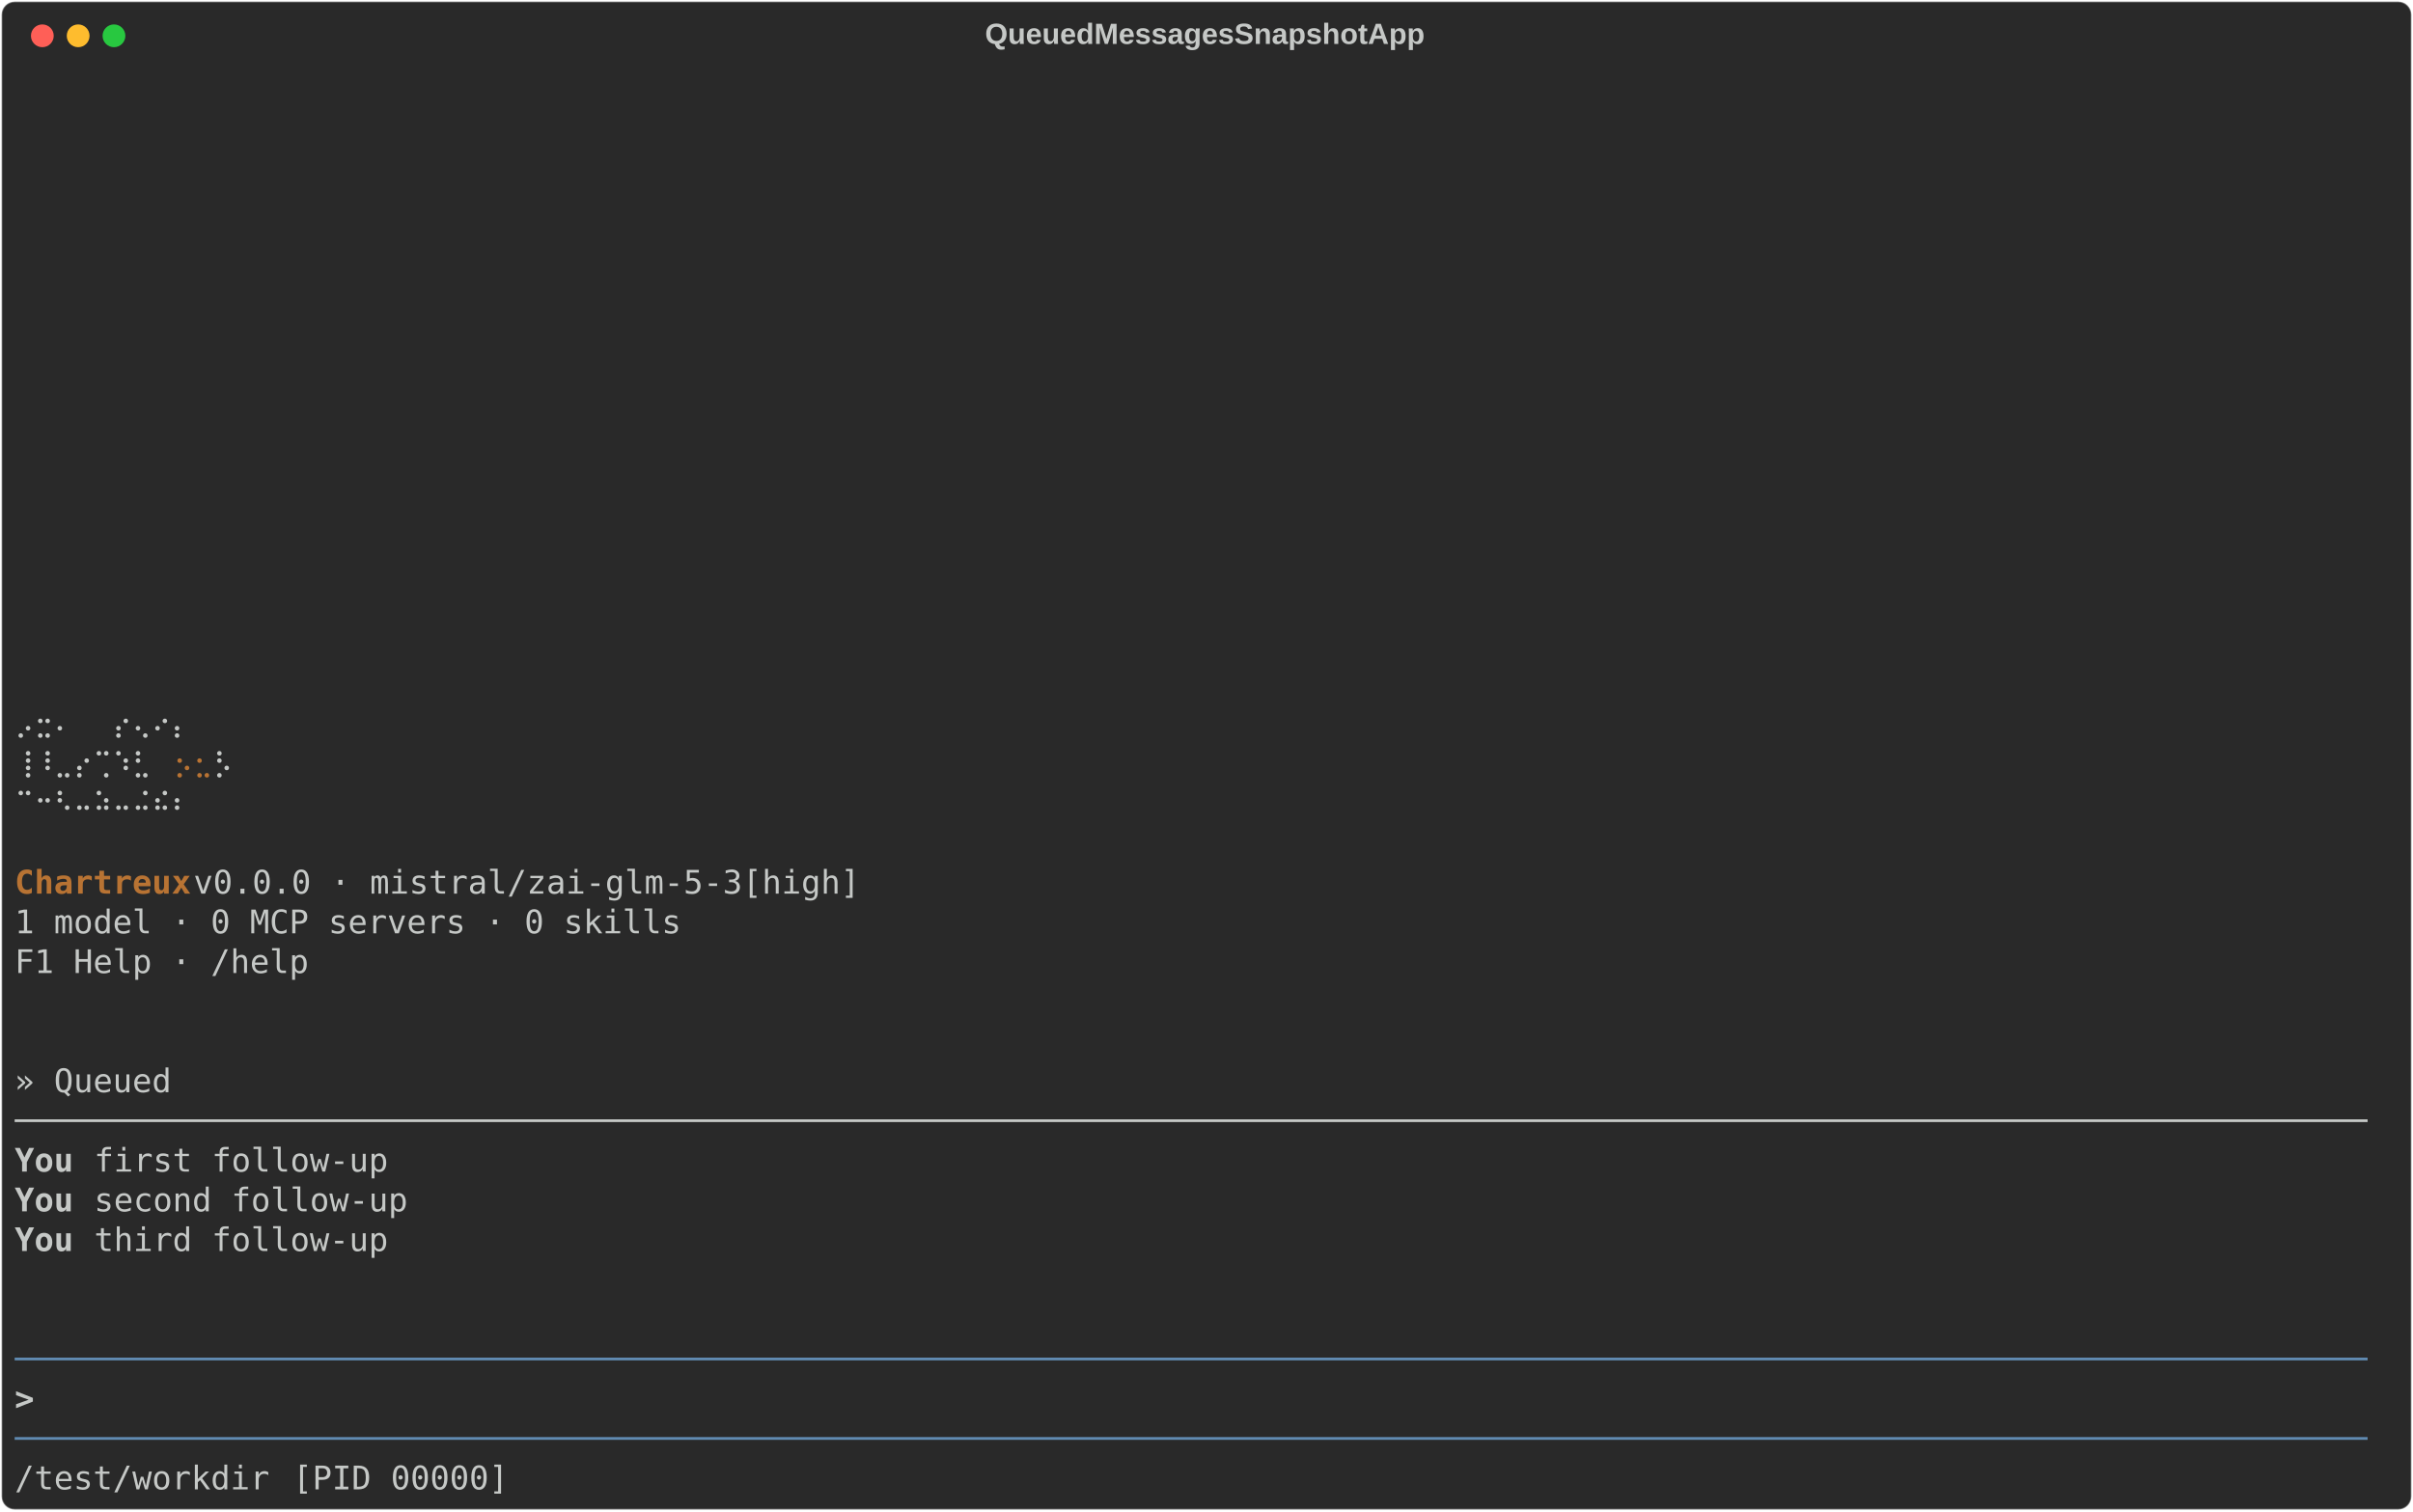
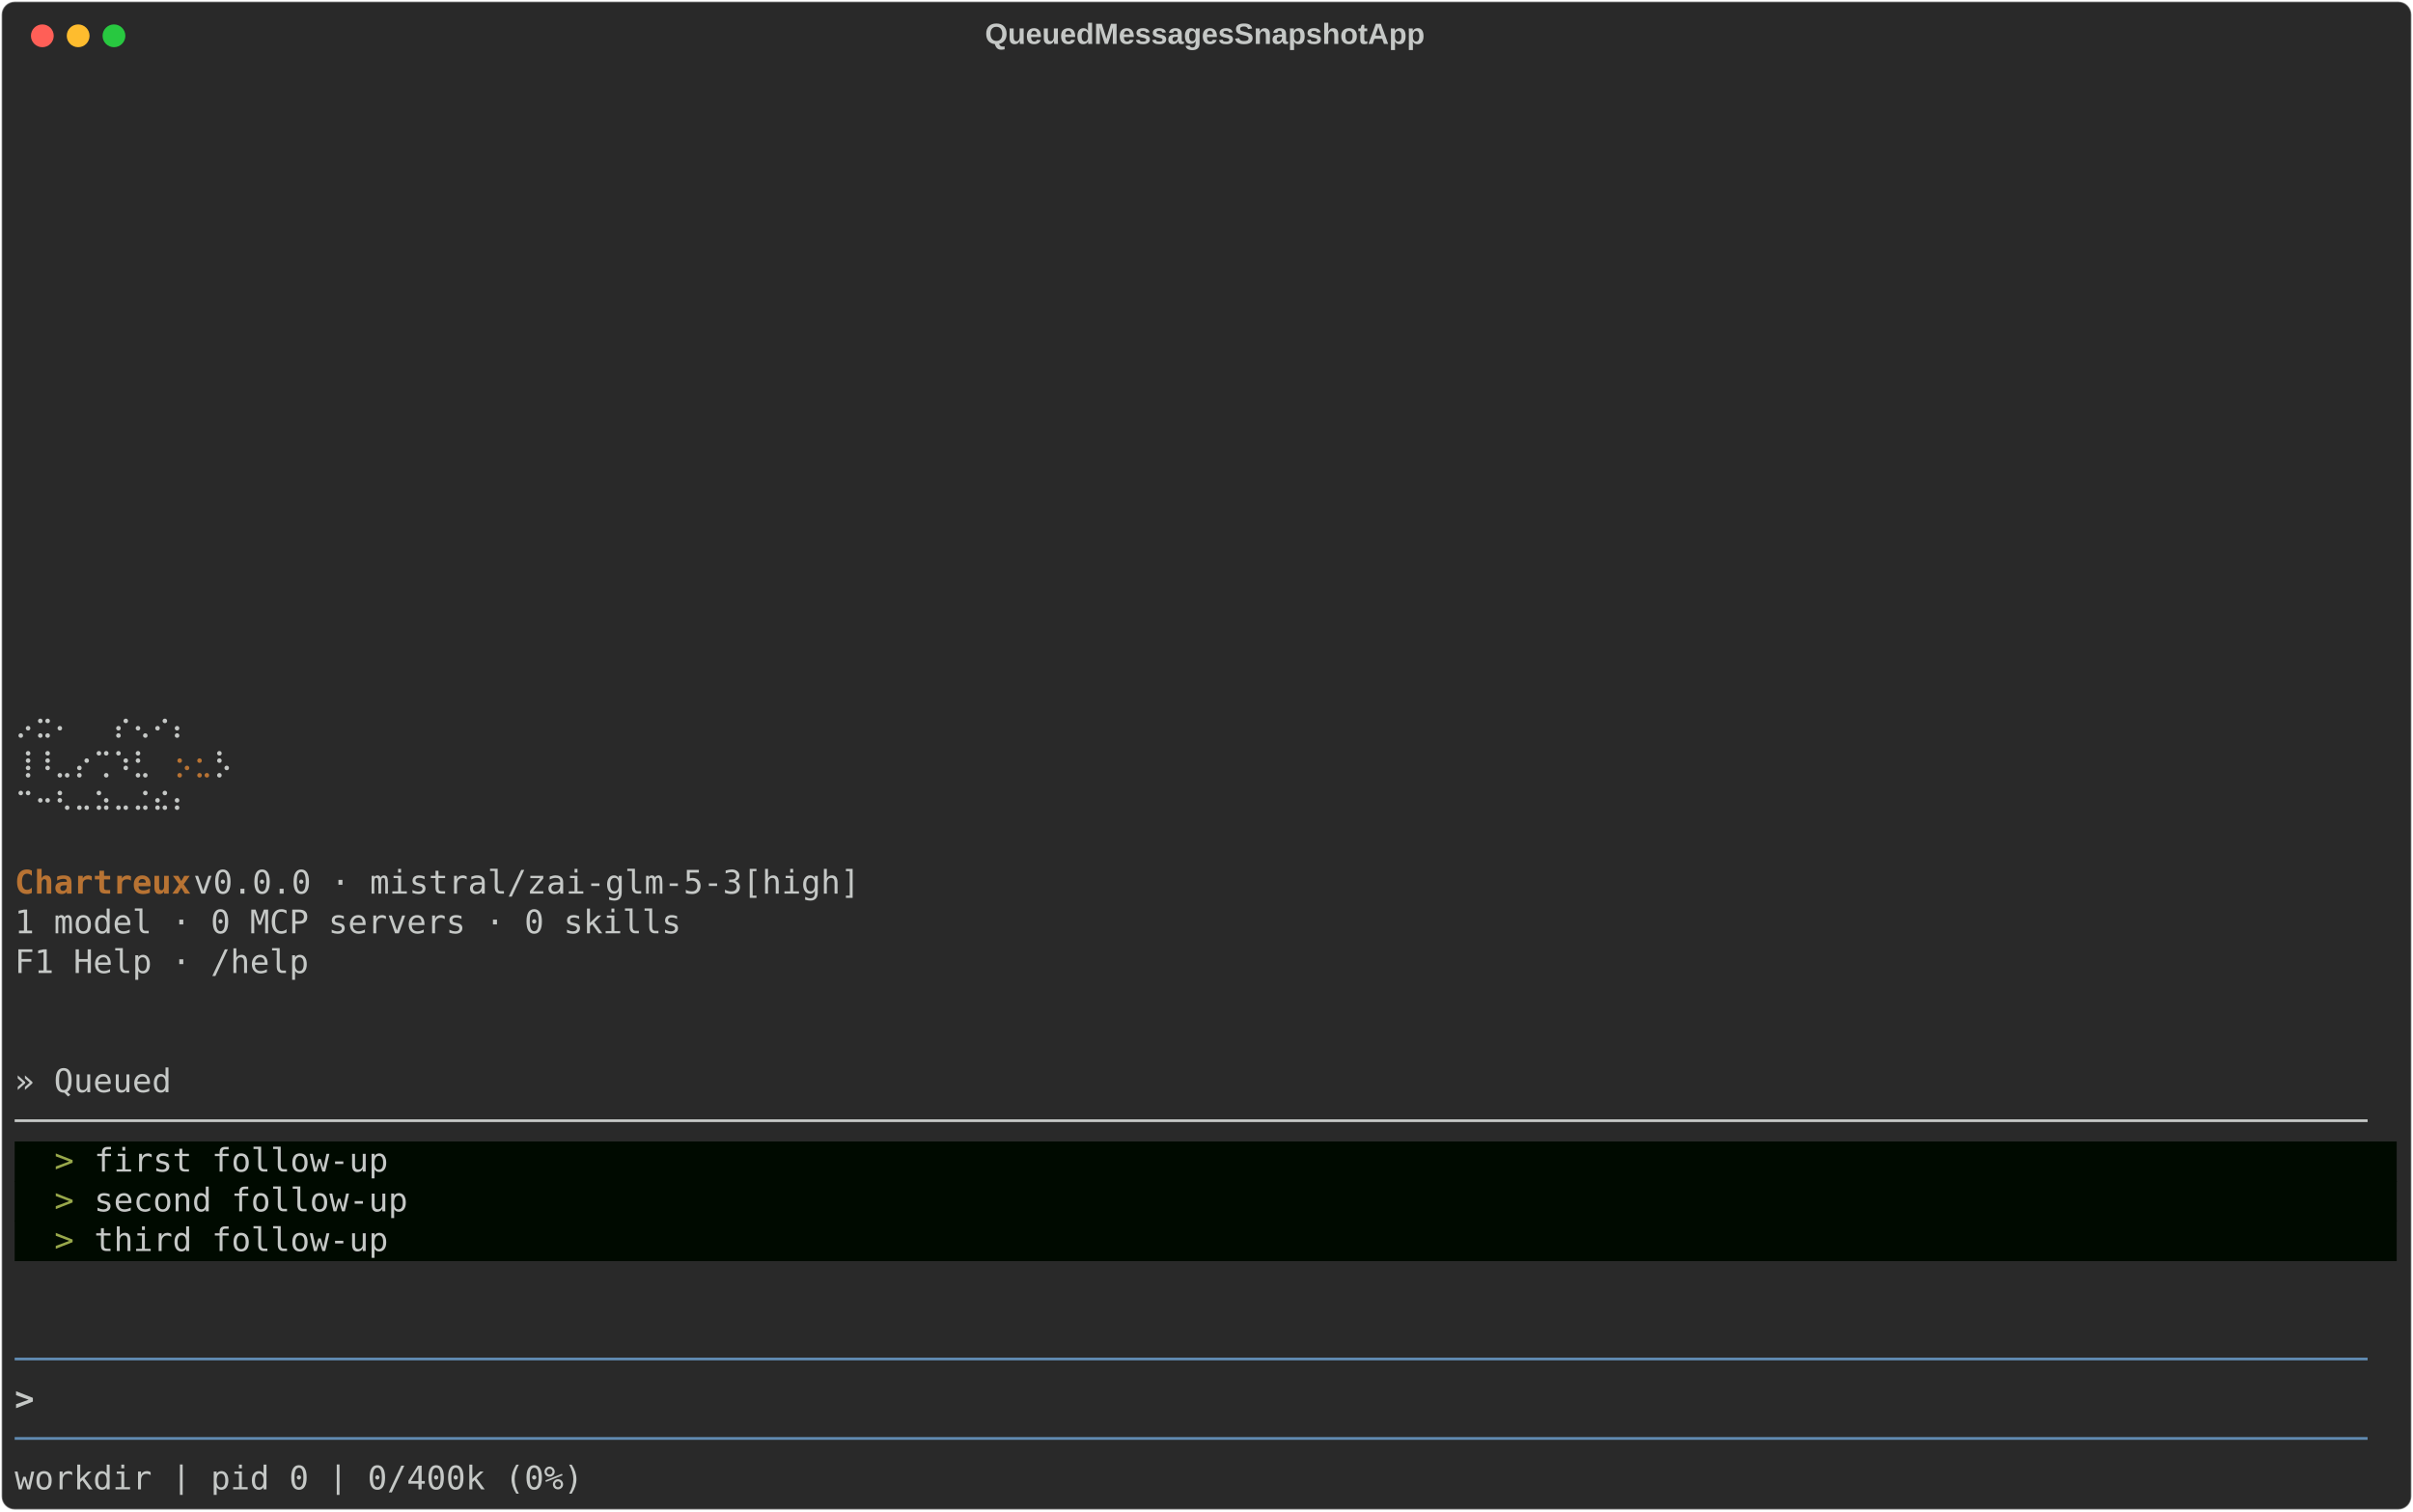
<svg xmlns="http://www.w3.org/2000/svg" class="rich-terminal" viewBox="0 0 1482 928.4">
  <style>

    @font-face {
        font-family: "Fira Code";
        src: local("FiraCode-Regular"),
                url("https://cdnjs.cloudflare.com/ajax/libs/firacode/6.2.0/woff2/FiraCode-Regular.woff2") format("woff2"),
                url("https://cdnjs.cloudflare.com/ajax/libs/firacode/6.2.0/woff/FiraCode-Regular.woff") format("woff");
        font-style: normal;
        font-weight: 400;
    }
    @font-face {
        font-family: "Fira Code";
        src: local("FiraCode-Bold"),
                url("https://cdnjs.cloudflare.com/ajax/libs/firacode/6.2.0/woff2/FiraCode-Bold.woff2") format("woff2"),
                url("https://cdnjs.cloudflare.com/ajax/libs/firacode/6.2.0/woff/FiraCode-Bold.woff") format("woff");
        font-style: bold;
        font-weight: 700;
    }

    .terminal-matrix {
        font-family: Fira Code, monospace;
        font-size: 20px;
        line-height: 24.4px;
        font-variant-east-asian: full-width;
    }

    .terminal-title {
        font-size: 18px;
        font-weight: bold;
        font-family: arial;
    }

    .terminal-r1 { fill: #c5c8c6 }
.terminal-r2 { fill: #b87333 }
.terminal-r3 { fill: #b87333;font-weight: bold }
- .terminal-r4 { fill: #c5c8c6;font-weight: bold }
+ .terminal-r4 { fill: #98a84b }
.terminal-r5 { fill: #608ab1 }
+ .terminal-r6 { fill: #c5c8c6;font-weight: bold }
    </style>
  <defs>
    <clipPath id="terminal-clip-terminal">
      <rect x="0" y="0" width="1463.0" height="877.4" />
    </clipPath>
    <clipPath id="terminal-line-0">
      <rect x="0" y="1.5" width="1464" height="24.65" />
    </clipPath>
    <clipPath id="terminal-line-1">
      <rect x="0" y="25.9" width="1464" height="24.65" />
    </clipPath>
    <clipPath id="terminal-line-2">
      <rect x="0" y="50.3" width="1464" height="24.65" />
    </clipPath>
    <clipPath id="terminal-line-3">
      <rect x="0" y="74.7" width="1464" height="24.65" />
    </clipPath>
    <clipPath id="terminal-line-4">
      <rect x="0" y="99.1" width="1464" height="24.65" />
    </clipPath>
    <clipPath id="terminal-line-5">
      <rect x="0" y="123.5" width="1464" height="24.65" />
    </clipPath>
    <clipPath id="terminal-line-6">
      <rect x="0" y="147.9" width="1464" height="24.65" />
    </clipPath>
    <clipPath id="terminal-line-7">
      <rect x="0" y="172.3" width="1464" height="24.65" />
    </clipPath>
    <clipPath id="terminal-line-8">
      <rect x="0" y="196.7" width="1464" height="24.65" />
    </clipPath>
    <clipPath id="terminal-line-9">
      <rect x="0" y="221.1" width="1464" height="24.65" />
    </clipPath>
    <clipPath id="terminal-line-10">
      <rect x="0" y="245.5" width="1464" height="24.65" />
    </clipPath>
    <clipPath id="terminal-line-11">
      <rect x="0" y="269.9" width="1464" height="24.65" />
    </clipPath>
    <clipPath id="terminal-line-12">
      <rect x="0" y="294.3" width="1464" height="24.65" />
    </clipPath>
    <clipPath id="terminal-line-13">
      <rect x="0" y="318.7" width="1464" height="24.65" />
    </clipPath>
    <clipPath id="terminal-line-14">
      <rect x="0" y="343.1" width="1464" height="24.65" />
    </clipPath>
    <clipPath id="terminal-line-15">
      <rect x="0" y="367.5" width="1464" height="24.65" />
    </clipPath>
    <clipPath id="terminal-line-16">
      <rect x="0" y="391.9" width="1464" height="24.65" />
    </clipPath>
    <clipPath id="terminal-line-17">
      <rect x="0" y="416.3" width="1464" height="24.65" />
    </clipPath>
    <clipPath id="terminal-line-18">
      <rect x="0" y="440.7" width="1464" height="24.65" />
    </clipPath>
    <clipPath id="terminal-line-19">
      <rect x="0" y="465.1" width="1464" height="24.65" />
    </clipPath>
    <clipPath id="terminal-line-20">
      <rect x="0" y="489.5" width="1464" height="24.65" />
    </clipPath>
    <clipPath id="terminal-line-21">
      <rect x="0" y="513.9" width="1464" height="24.65" />
    </clipPath>
    <clipPath id="terminal-line-22">
      <rect x="0" y="538.3" width="1464" height="24.65" />
    </clipPath>
    <clipPath id="terminal-line-23">
      <rect x="0" y="562.7" width="1464" height="24.65" />
    </clipPath>
    <clipPath id="terminal-line-24">
      <rect x="0" y="587.1" width="1464" height="24.65" />
    </clipPath>
    <clipPath id="terminal-line-25">
      <rect x="0" y="611.5" width="1464" height="24.65" />
    </clipPath>
    <clipPath id="terminal-line-26">
      <rect x="0" y="635.9" width="1464" height="24.65" />
    </clipPath>
    <clipPath id="terminal-line-27">
      <rect x="0" y="660.3" width="1464" height="24.65" />
    </clipPath>
    <clipPath id="terminal-line-28">
      <rect x="0" y="684.7" width="1464" height="24.65" />
    </clipPath>
    <clipPath id="terminal-line-29">
      <rect x="0" y="709.1" width="1464" height="24.65" />
    </clipPath>
    <clipPath id="terminal-line-30">
      <rect x="0" y="733.5" width="1464" height="24.65" />
    </clipPath>
    <clipPath id="terminal-line-31">
      <rect x="0" y="757.9" width="1464" height="24.65" />
    </clipPath>
    <clipPath id="terminal-line-32">
      <rect x="0" y="782.3" width="1464" height="24.65" />
    </clipPath>
    <clipPath id="terminal-line-33">
      <rect x="0" y="806.7" width="1464" height="24.65" />
    </clipPath>
    <clipPath id="terminal-line-34">
      <rect x="0" y="831.1" width="1464" height="24.65" />
    </clipPath>
  </defs>
  <rect fill="#292929" stroke="rgba(255,255,255,0.35)" stroke-width="1" x="1" y="1" width="1480" height="926.4" rx="8" />
  <text class="terminal-title" fill="#c5c8c6" text-anchor="middle" x="740" y="27">QueuedMessagesSnapshotApp</text>
  <g transform="translate(26,22)">
    <circle cx="0" cy="0" r="7" fill="#ff5f57" />
    <circle cx="22" cy="0" r="7" fill="#febc2e" />
    <circle cx="44" cy="0" r="7" fill="#28c840" />
  </g>
  <g transform="translate(9, 41)" clip-path="url(#terminal-clip-terminal)">
+     <rect fill="#000a00" x="0" y="660.3" width="24.4" height="24.65" shape-rendering="crispEdges" />
+     <rect fill="#000a00" x="24.4" y="660.3" width="12.2" height="24.65" shape-rendering="crispEdges" />
+     <rect fill="#000a00" x="36.6" y="660.3" width="12.2" height="24.65" shape-rendering="crispEdges" />
+     <rect fill="#000a00" x="48.8" y="660.3" width="183" height="24.65" shape-rendering="crispEdges" />
+     <rect fill="#000a00" x="231.8" y="660.3" width="1232.2" height="24.65" shape-rendering="crispEdges" />
+     <rect fill="#000a00" x="0" y="684.7" width="24.4" height="24.65" shape-rendering="crispEdges" />
+     <rect fill="#000a00" x="24.4" y="684.7" width="12.2" height="24.65" shape-rendering="crispEdges" />
+     <rect fill="#000a00" x="36.6" y="684.7" width="12.2" height="24.65" shape-rendering="crispEdges" />
+     <rect fill="#000a00" x="48.8" y="684.7" width="195.2" height="24.65" shape-rendering="crispEdges" />
+     <rect fill="#000a00" x="244" y="684.7" width="1220" height="24.65" shape-rendering="crispEdges" />
+     <rect fill="#000a00" x="0" y="709.1" width="24.4" height="24.65" shape-rendering="crispEdges" />
+     <rect fill="#000a00" x="24.4" y="709.1" width="12.2" height="24.65" shape-rendering="crispEdges" />
+     <rect fill="#000a00" x="36.6" y="709.1" width="12.2" height="24.65" shape-rendering="crispEdges" />
+     <rect fill="#000a00" x="48.8" y="709.1" width="183" height="24.65" shape-rendering="crispEdges" />
+     <rect fill="#000a00" x="231.8" y="709.1" width="1232.2" height="24.65" shape-rendering="crispEdges" />
    <g class="terminal-matrix">
      <text class="terminal-r1" x="1464" y="20" textLength="12.2" clip-path="url(#terminal-line-0)">
</text>
      <text class="terminal-r1" x="1464" y="44.4" textLength="12.2" clip-path="url(#terminal-line-1)">
</text>
      <text class="terminal-r1" x="1464" y="68.8" textLength="12.2" clip-path="url(#terminal-line-2)">
</text>
      <text class="terminal-r1" x="1464" y="93.2" textLength="12.2" clip-path="url(#terminal-line-3)">
</text>
      <text class="terminal-r1" x="1464" y="117.6" textLength="12.2" clip-path="url(#terminal-line-4)">
</text>
      <text class="terminal-r1" x="1464" y="142" textLength="12.2" clip-path="url(#terminal-line-5)">
</text>
      <text class="terminal-r1" x="1464" y="166.4" textLength="12.2" clip-path="url(#terminal-line-6)">
</text>
      <text class="terminal-r1" x="1464" y="190.8" textLength="12.2" clip-path="url(#terminal-line-7)">
</text>
      <text class="terminal-r1" x="1464" y="215.2" textLength="12.2" clip-path="url(#terminal-line-8)">
</text>
      <text class="terminal-r1" x="1464" y="239.6" textLength="12.2" clip-path="url(#terminal-line-9)">
</text>
      <text class="terminal-r1" x="1464" y="264" textLength="12.2" clip-path="url(#terminal-line-10)">
</text>
      <text class="terminal-r1" x="1464" y="288.4" textLength="12.2" clip-path="url(#terminal-line-11)">
</text>
      <text class="terminal-r1" x="1464" y="312.8" textLength="12.2" clip-path="url(#terminal-line-12)">
</text>
      <text class="terminal-r1" x="1464" y="337.2" textLength="12.2" clip-path="url(#terminal-line-13)">
</text>
      <text class="terminal-r1" x="1464" y="361.6" textLength="12.2" clip-path="url(#terminal-line-14)">
</text>
      <text class="terminal-r1" x="1464" y="386" textLength="12.2" clip-path="url(#terminal-line-15)">
</text>
      <text class="terminal-r1" x="0" y="410.4" textLength="134.2" clip-path="url(#terminal-line-16)">  ⡠⣒⠄  ⡔⢄⠔⡄</text>
      <text class="terminal-r1" x="1464" y="410.4" textLength="12.2" clip-path="url(#terminal-line-16)">
</text>
      <text class="terminal-r1" x="0" y="434.8" textLength="97.6" clip-path="url(#terminal-line-17)"> ⢸⠸⣀⡔⢉⠱⣃</text>
      <text class="terminal-r2" x="97.6" y="434.8" textLength="12.2" clip-path="url(#terminal-line-17)">⡢</text>
      <text class="terminal-r2" x="109.8" y="434.8" textLength="12.2" clip-path="url(#terminal-line-17)">⣂</text>
      <text class="terminal-r1" x="122" y="434.8" textLength="12.2" clip-path="url(#terminal-line-17)">⡣</text>
      <text class="terminal-r1" x="1464" y="434.8" textLength="12.2" clip-path="url(#terminal-line-17)">
</text>
      <text class="terminal-r1" x="0" y="459.2" textLength="134.2" clip-path="url(#terminal-line-18)">  ⠉⠒⠣⠤⠵⠤⠬⠮⠆</text>
      <text class="terminal-r1" x="1464" y="459.2" textLength="12.2" clip-path="url(#terminal-line-18)">
</text>
      <text class="terminal-r1" x="1464" y="483.6" textLength="12.2" clip-path="url(#terminal-line-19)">
</text>
      <text class="terminal-r3" x="0" y="508" textLength="109.8" clip-path="url(#terminal-line-20)">Chartreux</text>
      <text class="terminal-r1" x="109.8" y="508" textLength="427" clip-path="url(#terminal-line-20)"> v0.0.0 · mistral/zai-glm-5-3[high]</text>
      <text class="terminal-r1" x="1464" y="508" textLength="12.2" clip-path="url(#terminal-line-20)">
</text>
      <text class="terminal-r1" x="0" y="532.4" textLength="414.8" clip-path="url(#terminal-line-21)">1 model · 0 MCP servers · 0 skills</text>
      <text class="terminal-r1" x="1464" y="532.4" textLength="12.2" clip-path="url(#terminal-line-21)">
</text>
      <text class="terminal-r1" x="0" y="556.8" textLength="183" clip-path="url(#terminal-line-22)">F1 Help · /help</text>
      <text class="terminal-r1" x="1464" y="556.8" textLength="12.2" clip-path="url(#terminal-line-22)">
</text>
      <text class="terminal-r1" x="1464" y="581.2" textLength="12.2" clip-path="url(#terminal-line-23)">
</text>
      <text class="terminal-r1" x="1464" y="605.6" textLength="12.2" clip-path="url(#terminal-line-24)">
</text>
      <text class="terminal-r1" x="0" y="630" textLength="97.6" clip-path="url(#terminal-line-25)">» Queued</text>
      <text class="terminal-r1" x="1464" y="630" textLength="12.2" clip-path="url(#terminal-line-25)">
</text>
      <text class="terminal-r1" x="0" y="654.4" textLength="1464" clip-path="url(#terminal-line-26)">────────────────────────────────────────────────────────────────────────────────────────────────────────────────────────</text>
      <text class="terminal-r1" x="1464" y="654.4" textLength="12.2" clip-path="url(#terminal-line-26)">
</text>
-       <text class="terminal-r4" x="0" y="678.8" textLength="48.8" clip-path="url(#terminal-line-27)">You </text>
+       <text class="terminal-r4" x="24.4" y="678.8" textLength="12.2" clip-path="url(#terminal-line-27)">&gt;</text>
      <text class="terminal-r1" x="48.8" y="678.8" textLength="183" clip-path="url(#terminal-line-27)">first follow-up</text>
      <text class="terminal-r1" x="1464" y="678.8" textLength="12.2" clip-path="url(#terminal-line-27)">
</text>
-       <text class="terminal-r4" x="0" y="703.2" textLength="48.8" clip-path="url(#terminal-line-28)">You </text>
+       <text class="terminal-r4" x="24.4" y="703.2" textLength="12.2" clip-path="url(#terminal-line-28)">&gt;</text>
      <text class="terminal-r1" x="48.8" y="703.2" textLength="195.2" clip-path="url(#terminal-line-28)">second follow-up</text>
      <text class="terminal-r1" x="1464" y="703.2" textLength="12.2" clip-path="url(#terminal-line-28)">
</text>
-       <text class="terminal-r4" x="0" y="727.6" textLength="48.8" clip-path="url(#terminal-line-29)">You </text>
+       <text class="terminal-r4" x="24.4" y="727.6" textLength="12.2" clip-path="url(#terminal-line-29)">&gt;</text>
      <text class="terminal-r1" x="48.8" y="727.6" textLength="183" clip-path="url(#terminal-line-29)">third follow-up</text>
      <text class="terminal-r1" x="1464" y="727.6" textLength="12.2" clip-path="url(#terminal-line-29)">
</text>
      <text class="terminal-r1" x="1464" y="752" textLength="12.2" clip-path="url(#terminal-line-30)">
</text>
      <text class="terminal-r1" x="1464" y="776.4" textLength="12.2" clip-path="url(#terminal-line-31)">
</text>
      <text class="terminal-r5" x="0" y="800.8" textLength="1464" clip-path="url(#terminal-line-32)">────────────────────────────────────────────────────────────────────────────────────────────────────────────────────────</text>
      <text class="terminal-r1" x="1464" y="800.8" textLength="12.2" clip-path="url(#terminal-line-32)">
</text>
-       <text class="terminal-r4" x="0" y="825.2" textLength="12.2" clip-path="url(#terminal-line-33)">&gt;</text>
+       <text class="terminal-r6" x="0" y="825.2" textLength="12.2" clip-path="url(#terminal-line-33)">&gt;</text>
      <text class="terminal-r1" x="1464" y="825.2" textLength="12.2" clip-path="url(#terminal-line-33)">
</text>
      <text class="terminal-r5" x="0" y="849.6" textLength="1464" clip-path="url(#terminal-line-34)">────────────────────────────────────────────────────────────────────────────────────────────────────────────────────────</text>
      <text class="terminal-r1" x="1464" y="849.6" textLength="12.2" clip-path="url(#terminal-line-34)">
</text>
-       <text class="terminal-r1" x="0" y="874" textLength="158.6" clip-path="url(#terminal-line-35)">/test/workdir</text>
-       <text class="terminal-r1" x="170.8" y="874" textLength="134.2" clip-path="url(#terminal-line-35)">[PID 00000]</text>
+       <text class="terminal-r1" x="0" y="874" textLength="353.8" clip-path="url(#terminal-line-35)">workdir | pid 0 | 0/400k (0%)</text>
    </g>
  </g>
</svg>
